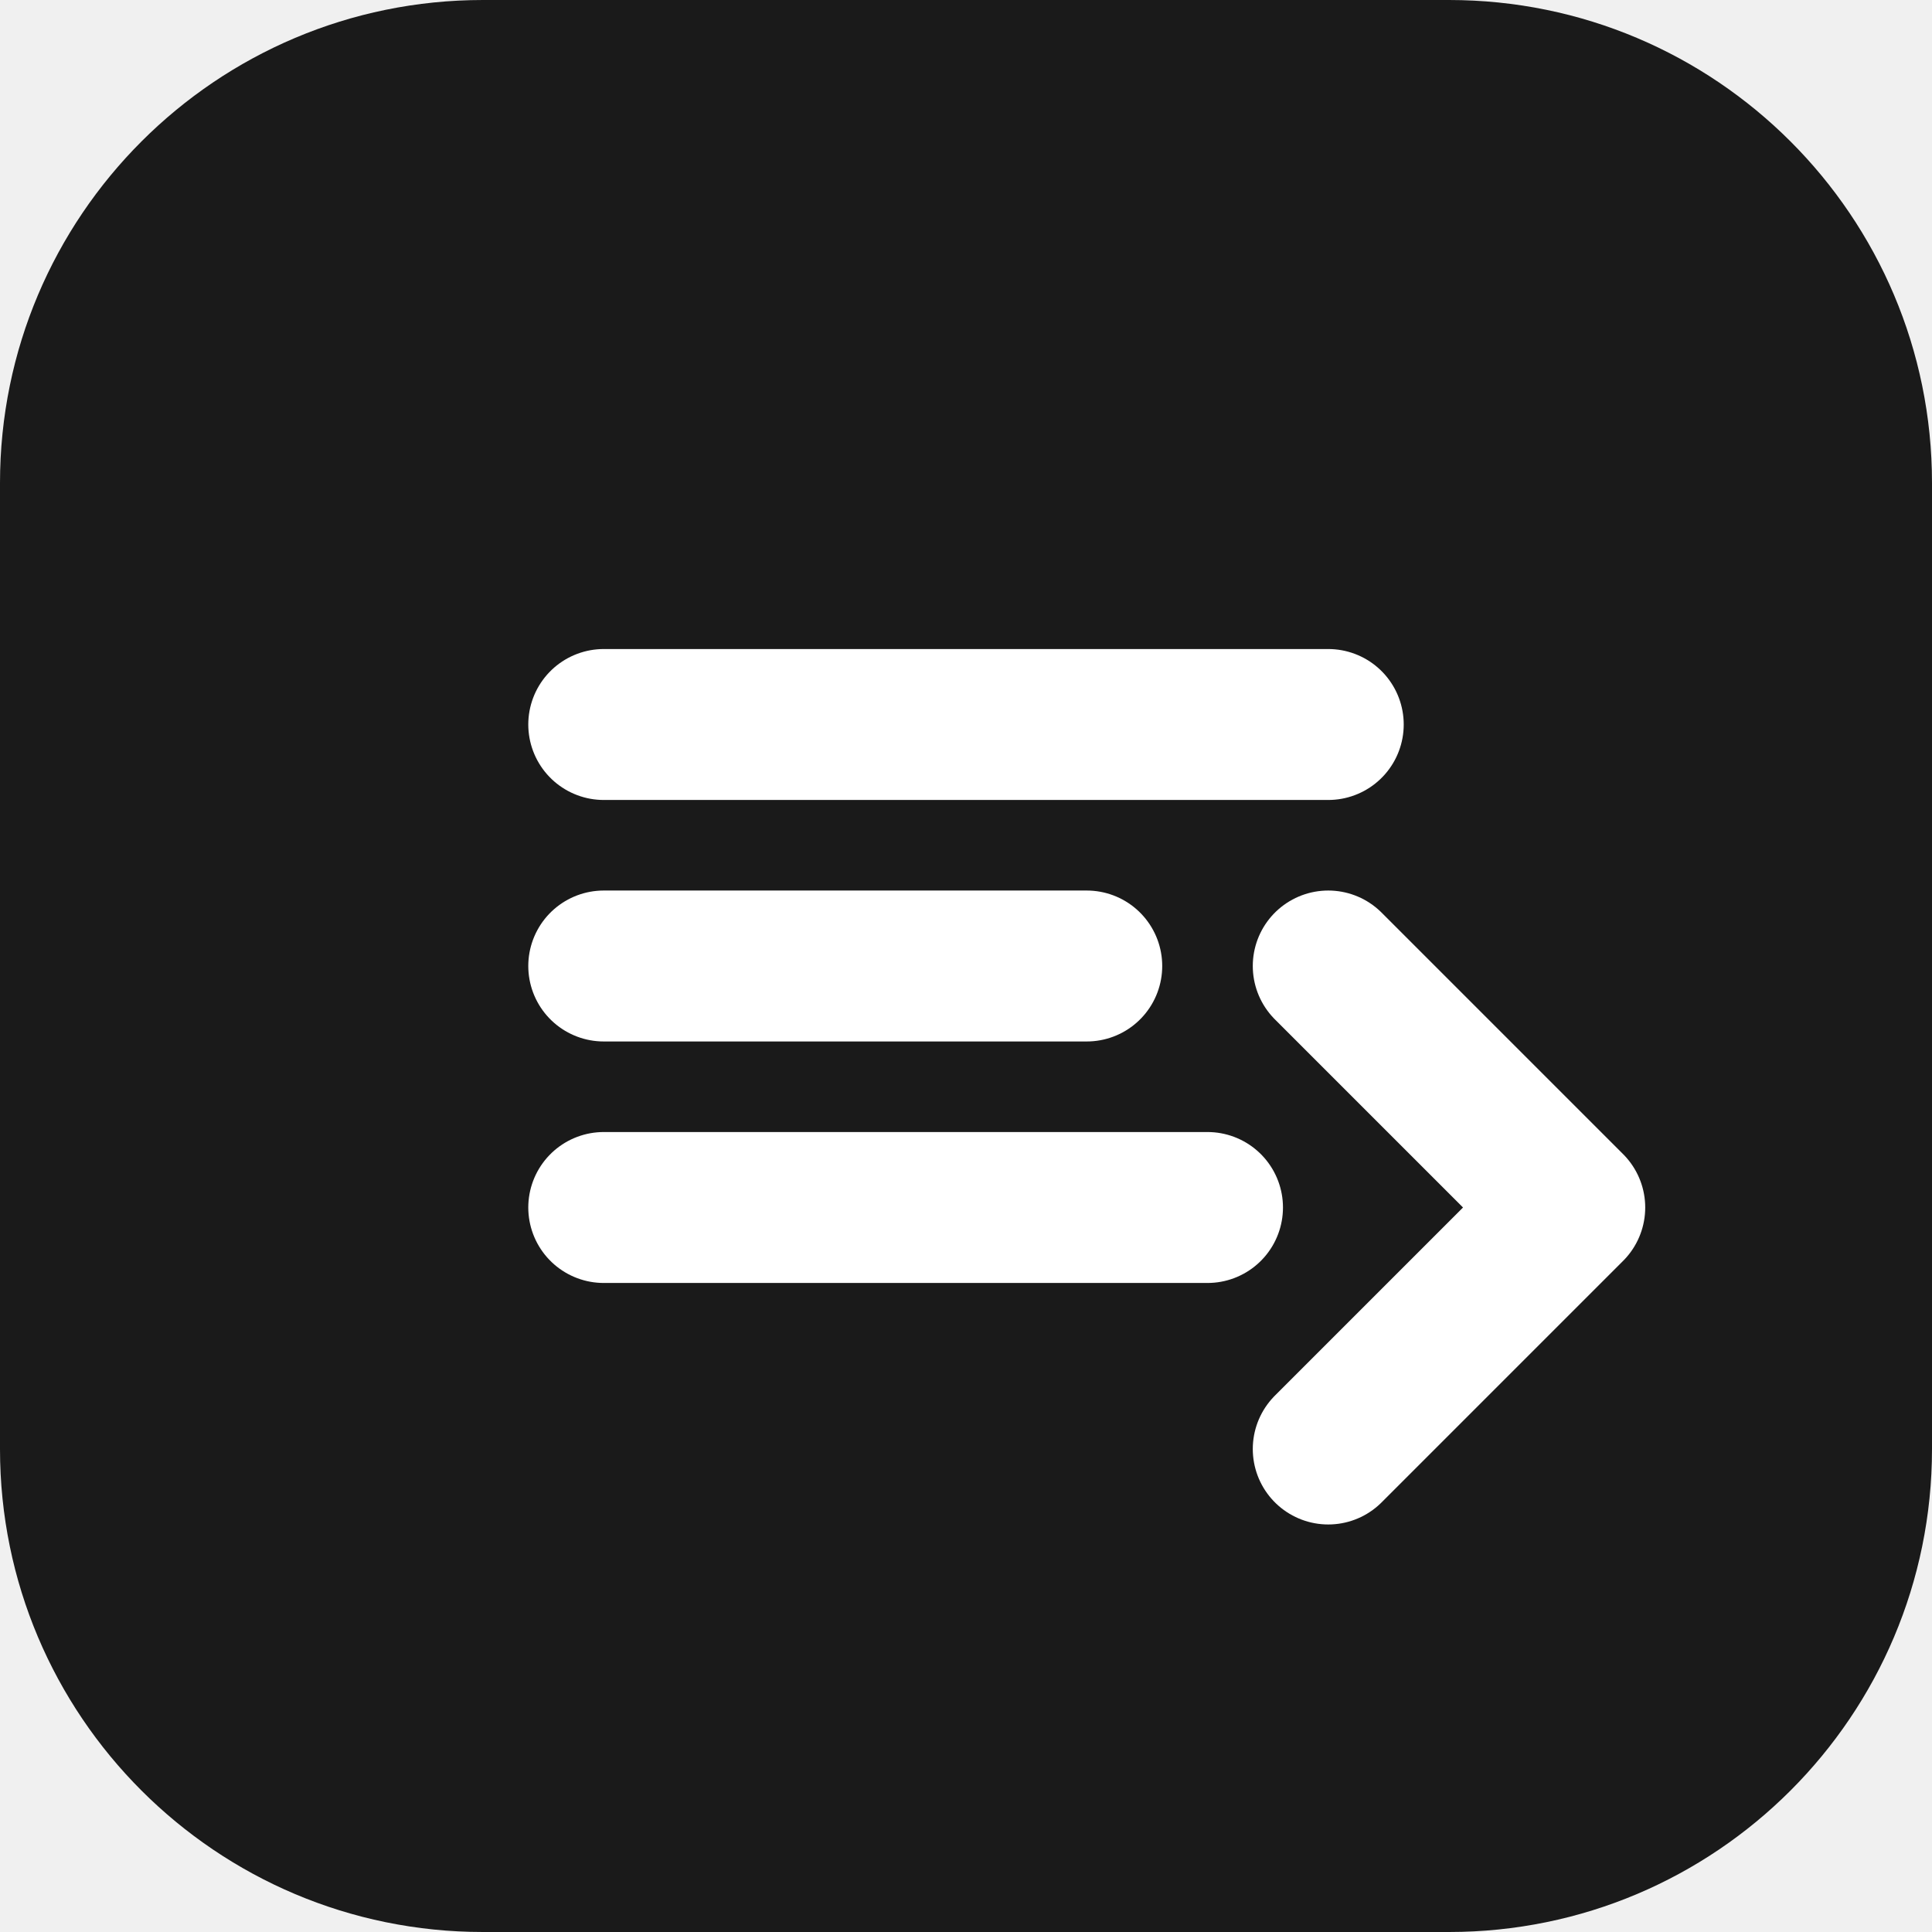
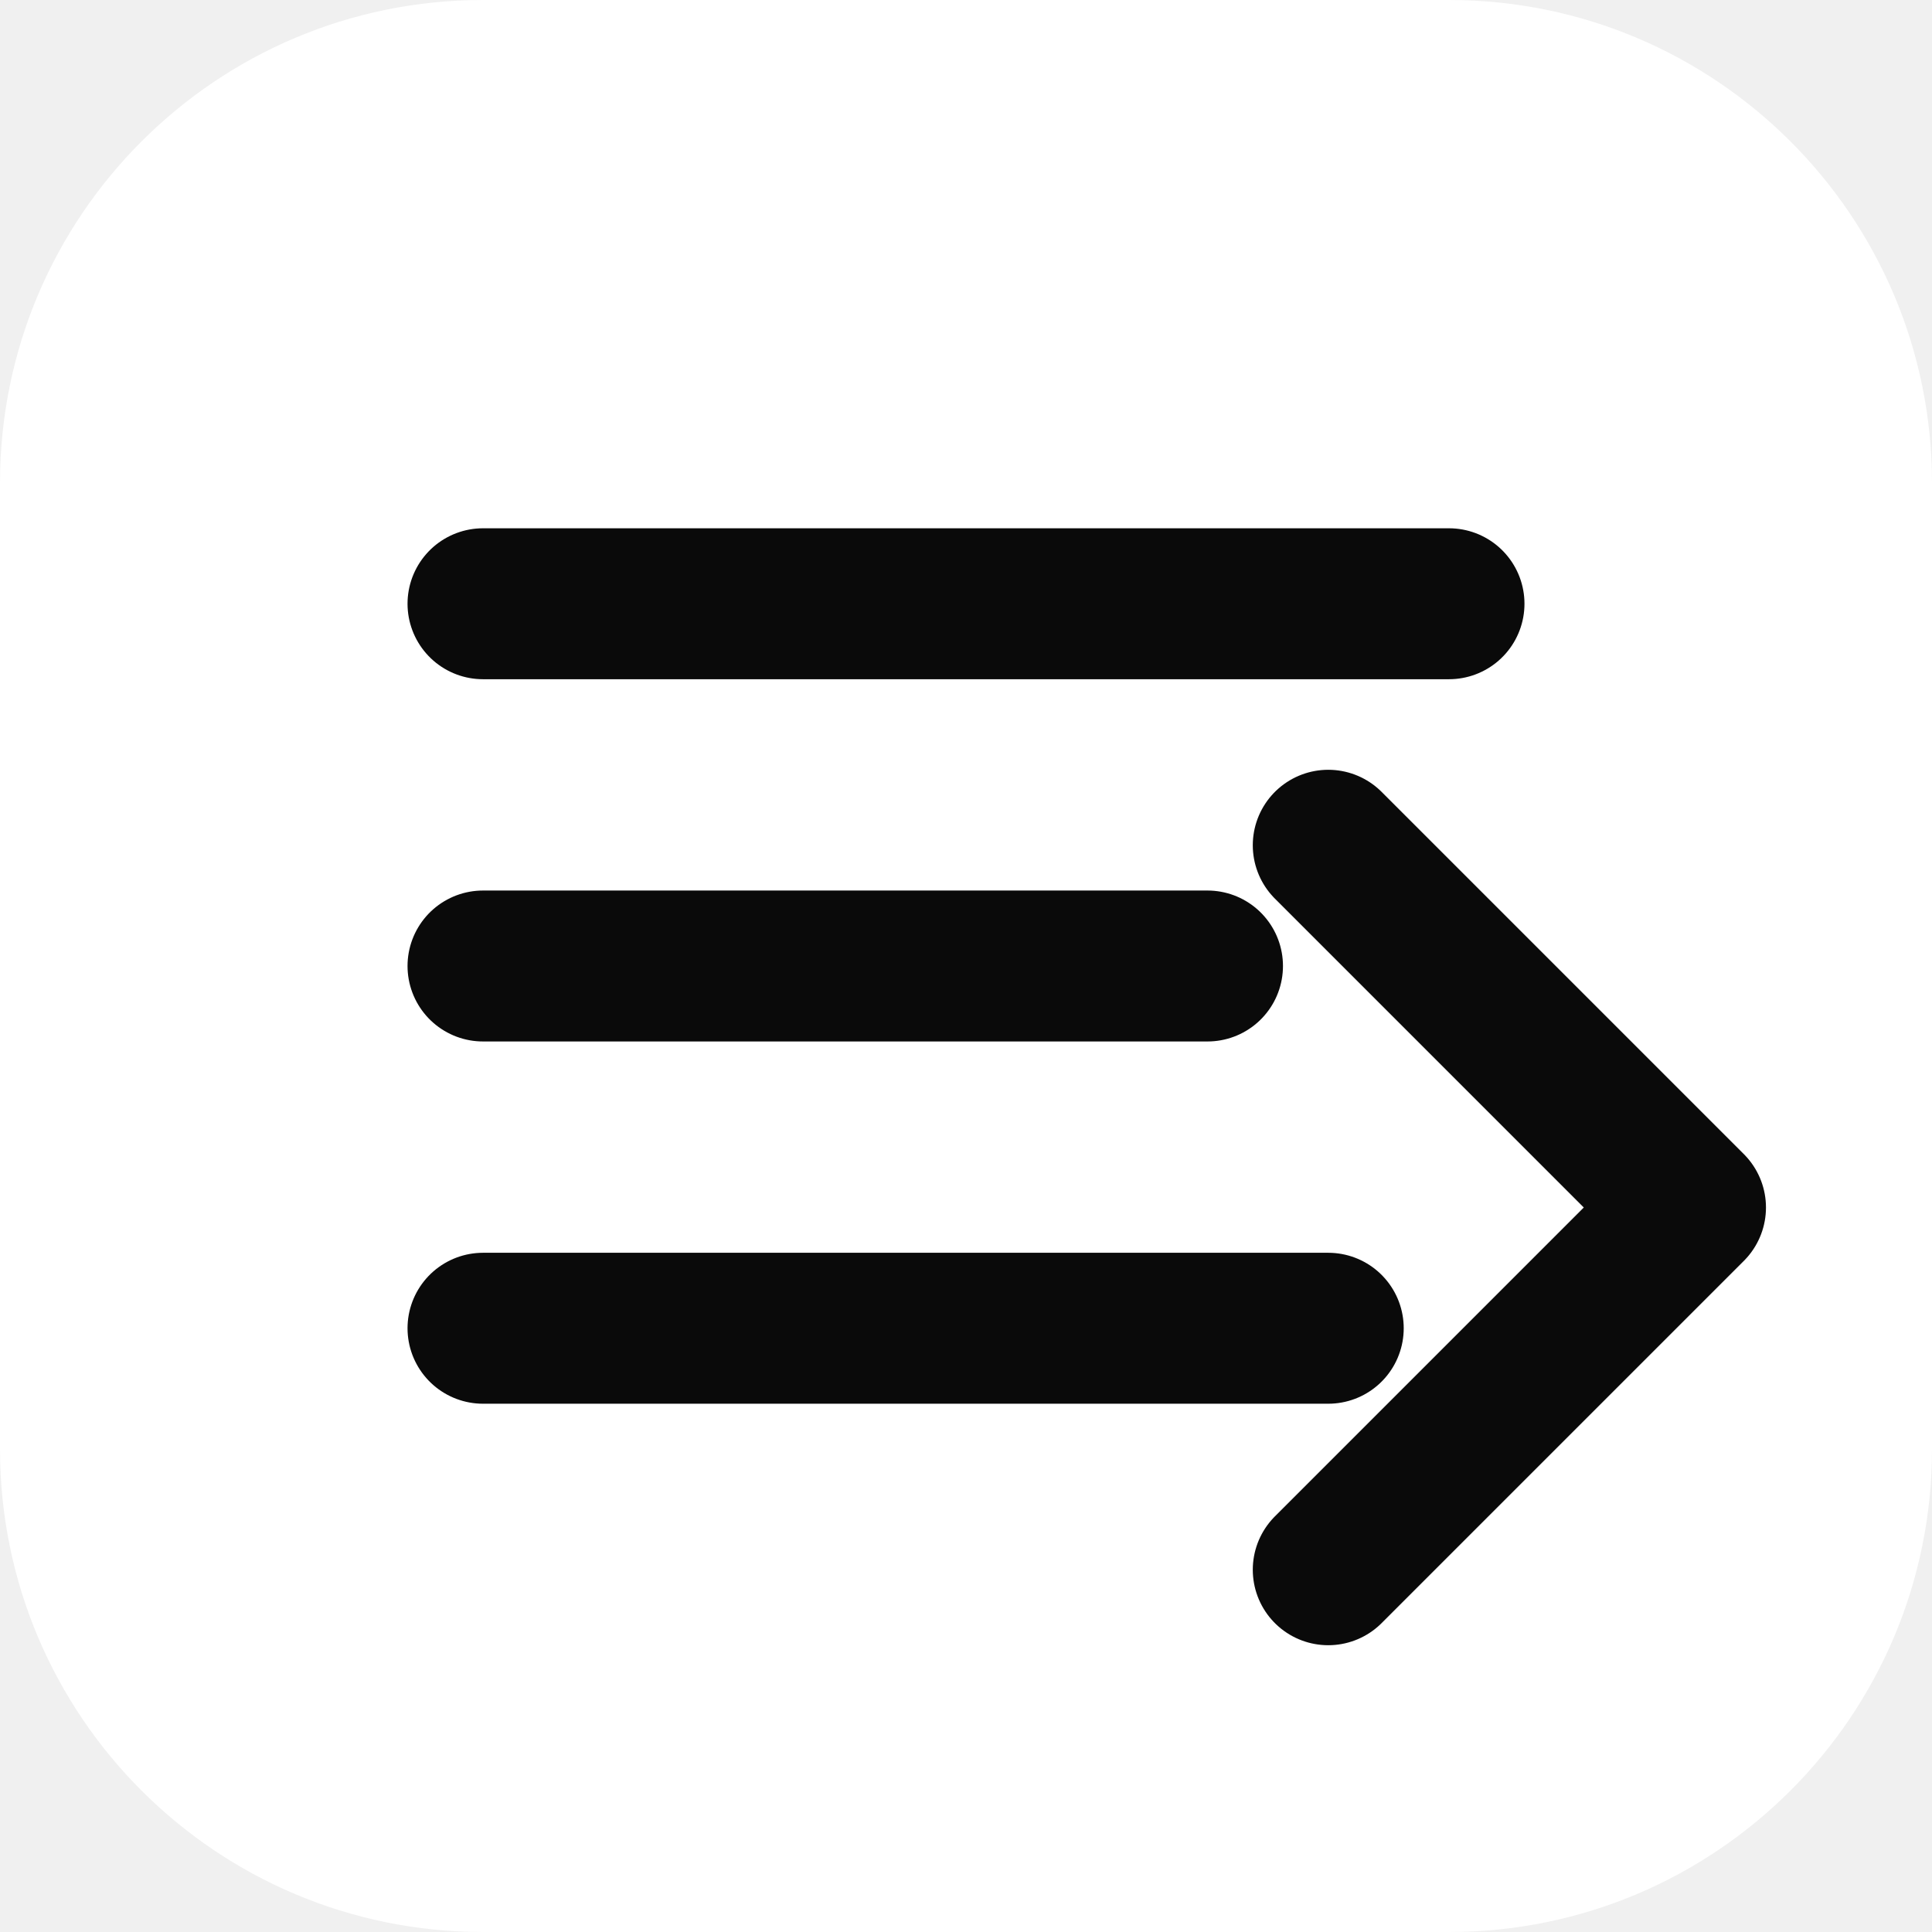
<svg xmlns="http://www.w3.org/2000/svg" width="32" height="32" viewBox="0 0 32 32" fill="none">
-   <rect width="32" height="32" rx="8" fill="#1A1A1A" />
-   <path d="M10 12h12M10 16h8M10 20h10" stroke="white" stroke-width="2.5" stroke-linecap="round" />
-   <path d="M22 16l4 4-4 4" stroke="white" stroke-width="2.5" stroke-linecap="round" stroke-linejoin="round" />
+   <rect width="32" height="32" rx="8" fill="white" />
+   <path d="M8 10h16M8 16h12M8 22h14" stroke="#0A0A0A" stroke-width="2.5" stroke-linecap="round" />
+   <path d="M22 14l6 6-6 6" stroke="#0A0A0A" stroke-width="2.5" stroke-linecap="round" stroke-linejoin="round" />
</svg>
